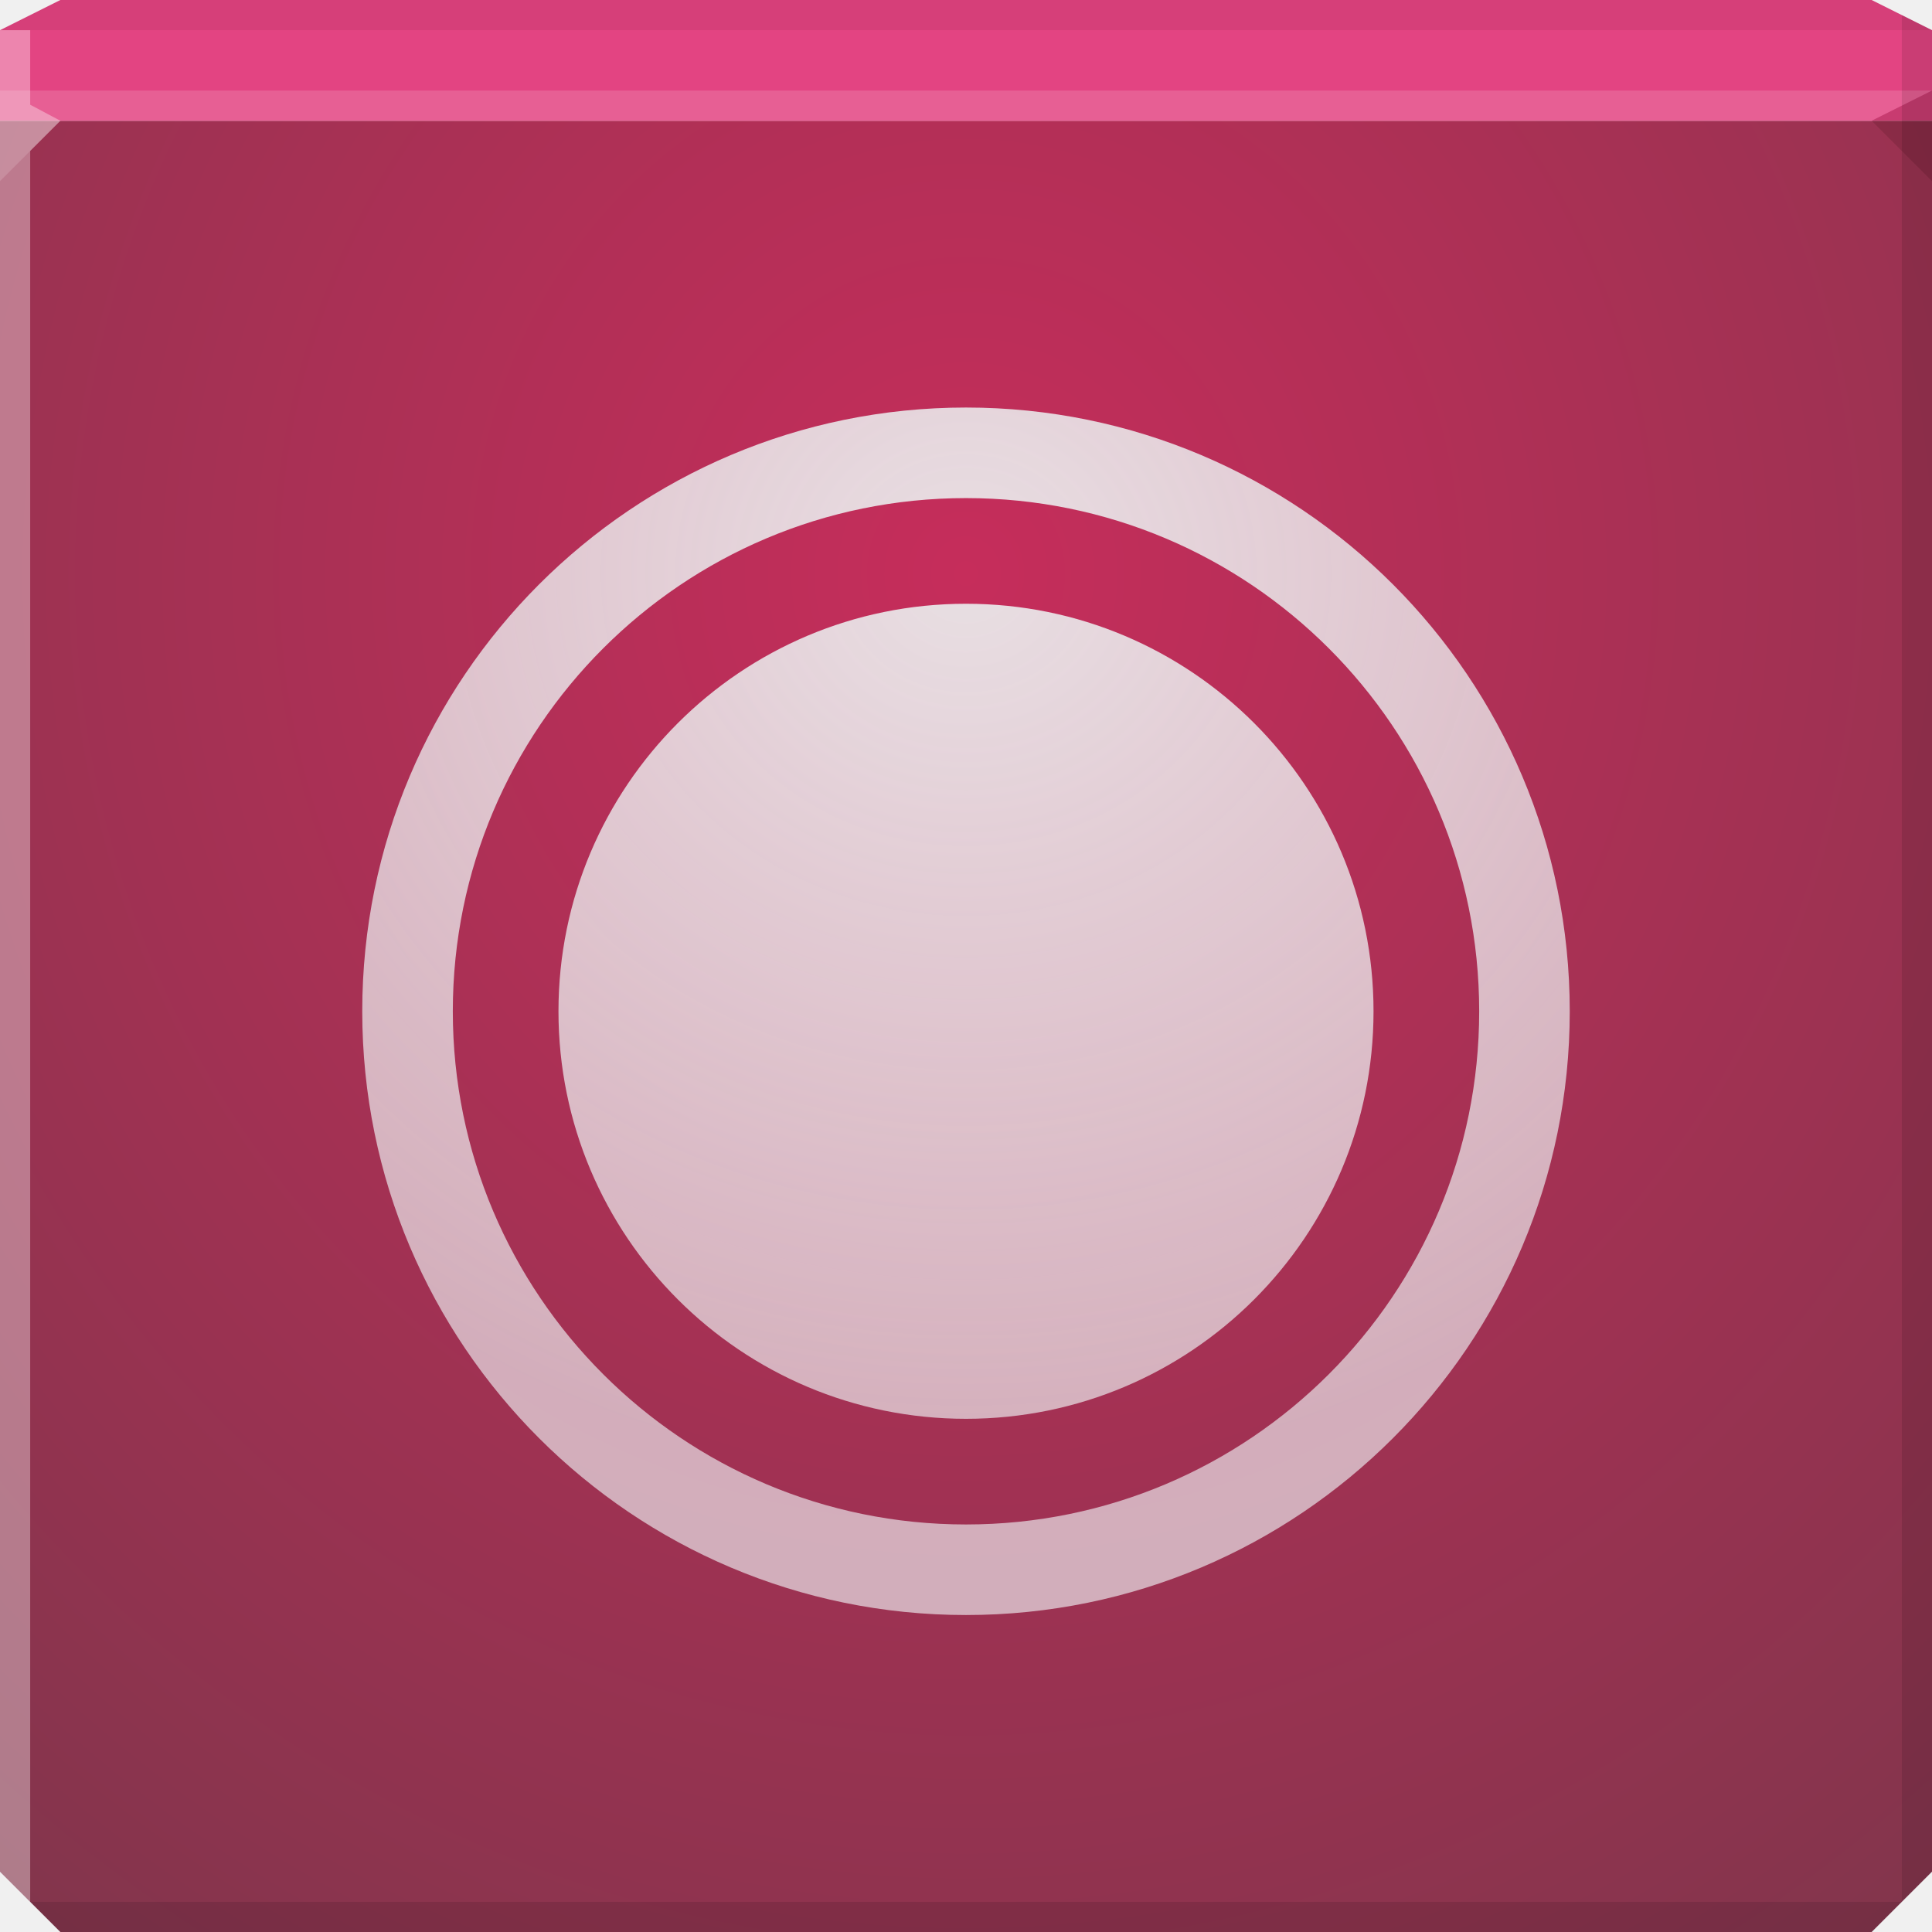
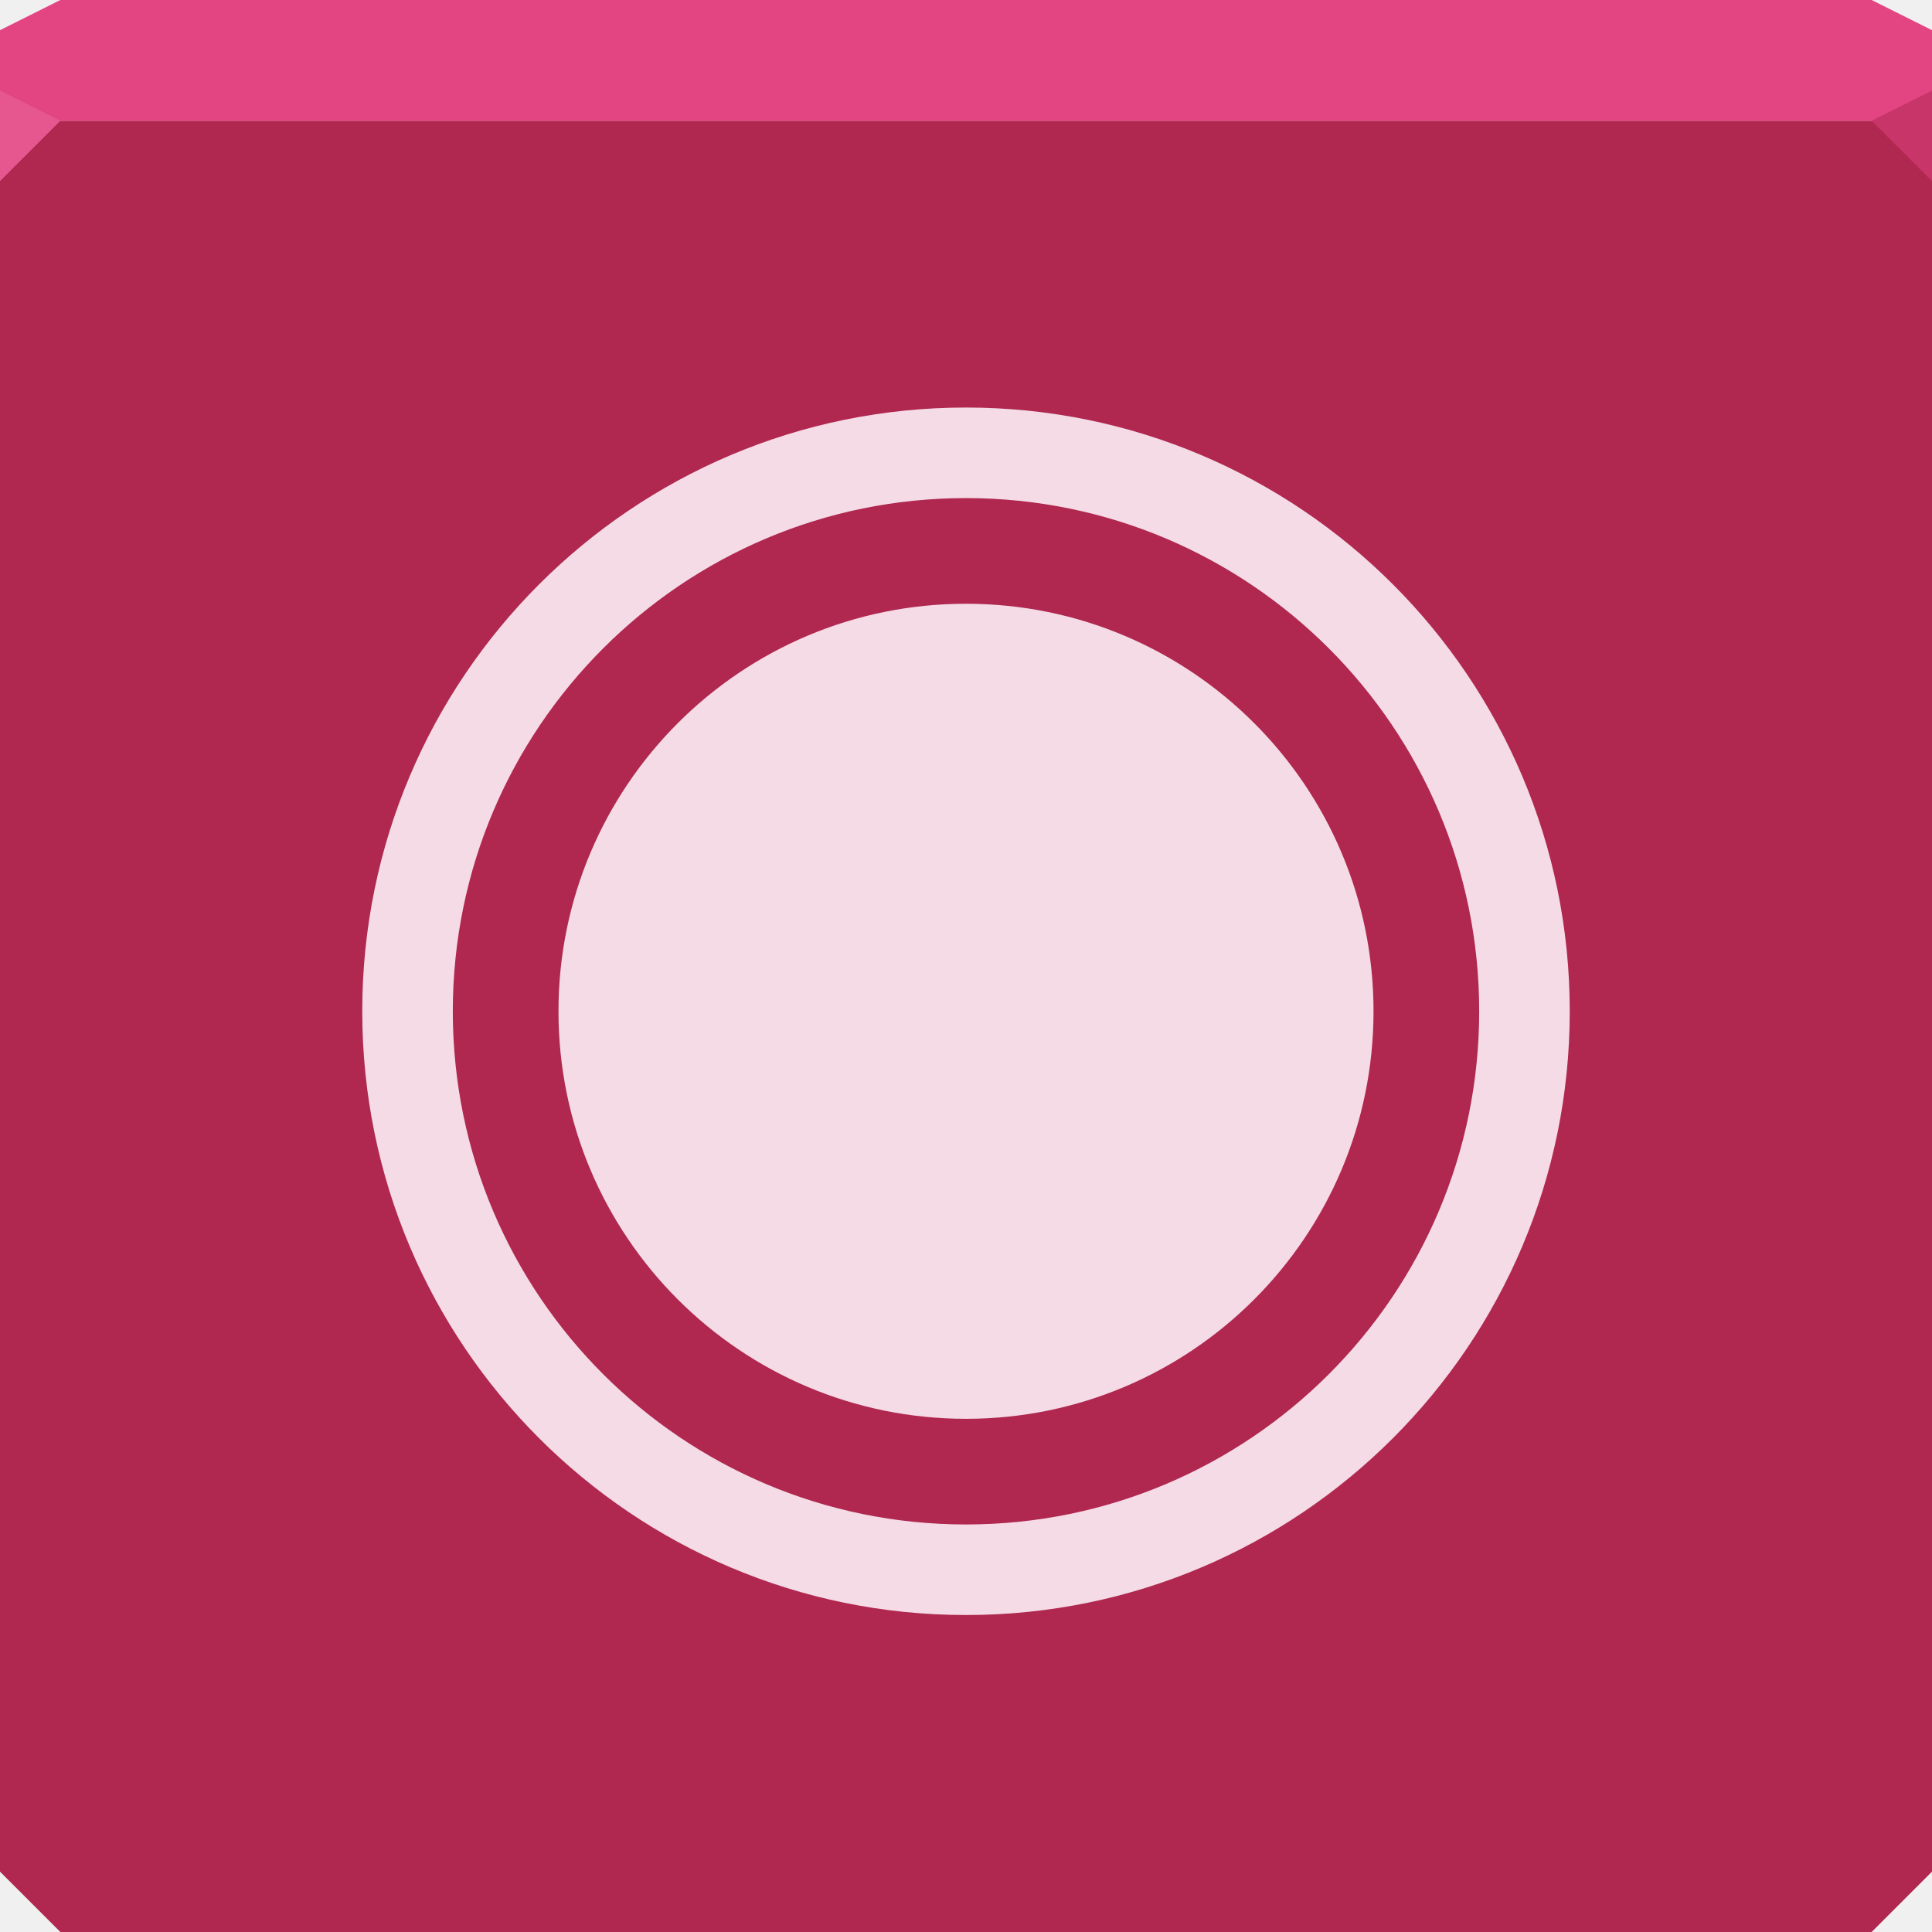
- <svg xmlns="http://www.w3.org/2000/svg" xmlns:xlink="http://www.w3.org/1999/xlink" width="64" height="64" id="svg13094" version="1.1">
-   <defs id="defs13096">
-     <linearGradient id="linearGradient3779">
-       <stop style="stop-color:#e8dfe3;stop-opacity:1;" offset="0" id="stop3781" />
-       <stop style="stop-color:#e4d8de;stop-opacity:0.746;" offset="1" id="stop3783" />
-     </linearGradient>
-     <linearGradient id="linearGradient5602">
-       <stop id="stop5604" style="stop-color:#c62d5b;stop-opacity:1;" offset="0" />
-       <stop id="stop5606" style="stop-color:#82354c;stop-opacity:1;" offset="1" />
-     </linearGradient>
-     <radialGradient xlink:href="#linearGradient5602" id="radialGradient4140" cx="32" cy="18" fx="32" fy="18" r="32" gradientTransform="matrix(0,1.75,-1.640625,0,61.53125,-37)" gradientUnits="userSpaceOnUse" />
-     <radialGradient xlink:href="#linearGradient3779" id="radialGradient3785" cx="32" cy="19" fx="32" fy="19" r="20" gradientUnits="userSpaceOnUse" gradientTransform="matrix(1.6,0,0,1.5,-19.2,-9.5)" />
-   </defs>
-   <path style="color:#000000;fill:url(#radialGradient4140);fill-opacity:1;fill-rule:nonzero;stroke:none;stroke-width:2.286;marker:none;visibility:visible;display:inline;overflow:visible;enable-background:accumulate" d="M 0 4 L 0 34 L 0 62 L 2 64 L 32 64 L 62 64 L 64 62 L 64 34 L 64 4 L 32 4 L 0 4 z " id="path6498" />
+ <svg xmlns="http://www.w3.org/2000/svg" width="64" height="64" id="svg13094" version="1.1">
+   <defs id="defs13096" />
+   <path style="color:#000000;fill:#b02750;fill-opacity:1;fill-rule:nonzero;stroke:none;stroke-width:2.286;marker:none;visibility:visible;display:inline;overflow:visible;enable-background:accumulate" d="M 0 4 L 0 34 L 0 62 L 2 64 L 32 64 L 62 64 L 64 62 L 64 34 L 64 4 L 32 4 L 0 4 z " id="path6498" />
  <path style="color:#000000;fill:#e34482;fill-opacity:1;fill-rule:nonzero;stroke:none;marker:none;visibility:visible;display:inline;overflow:visible;enable-background:accumulate;stroke-width:2.286" d="M 2 0 L 0 1 L 0 4 L 32 4 L 64 4 L 64 1 L 62 0 L 32 0 L 2 0 z " id="path6502" />
-   <path style="fill:#ffffff;fill-opacity:0.145;fill-rule:nonzero" d="M 0 3 L 0 6 L 2 4 L 32 4 L 62 4 L 64 3 L 32 3 L 0 3 z " id="path4298" />
-   <path style="fill:#1f0700;fill-opacity:0.07;fill-rule:nonzero" d="M 2 0 L 0 1 L 32 1 L 64 1 L 62 0 L 32 0 L 2 0 z " id="path4444" />
-   <path d="M 64,6 62,4 64,3 z" id="path3028" style="fill:#1f0700;fill-opacity:0.138" />
-   <path style="fill:#000000;fill-opacity:0.111;fill-rule:nonzero" d="M 63 0.5 L 63 34 L 63 63 L 64 62 L 64 34 L 64 1 L 63 0.5 z M 63 63 L 32 63 L 1 63 L 2 64 L 32 64 L 62 64 L 63 63 z " id="path4366" />
+   <path style="fill:#e6568f;fill-opacity:1;fill-rule:nonzero" d="M 0,3 0,6 2,4 z" id="path4298" />
+   <path d="M 64,6 62,4 64,3 z" id="path3028" style="fill:#c83568;fill-opacity:1" />
  <g id="g3043" transform="translate(-0.6250001,0.082283)" />
-   <path style="fill:#ffffff;fill-opacity:0.351;fill-rule:nonzero" d="M 0 1 L 0 34 L 0 62 L 1 63 L 1 34 L 1 5 L 2 4 L 1 3.469 L 1 1 L 0 1 z " id="path3864" />
  <g id="scalable" transform="matrix(1.038589,0,0,1.038589,1214.722,1878.812)" style="fill:#ffffff" />
-   <path style="color:#000000;fill:url(#radialGradient3785);fill-opacity:1;fill-rule:nonzero;stroke:none;stroke-width:4;marker:none;visibility:visible;display:inline;overflow:visible;enable-background:accumulate" d="M 32 13.5 C 20.954 13.5 12 22.454 12 33.5 C 12 44.546 20.954 53.5 32 53.5 C 43.046 53.5 52 44.546 52 33.5 C 52 22.454 43.046 13.5 32 13.5 z M 32 16.5 C 41.389 16.5 49 24.111 49 33.5 C 49 42.889 41.389 50.5 32 50.5 C 22.611 50.5 15 42.889 15 33.5 C 15 24.111 22.611 16.5 32 16.5 z M 32 20 C 24.544 20 18.5 26.044 18.5 33.5 C 18.5 40.956 24.544 47 32 47 C 39.456 47 45.5 40.956 45.5 33.5 C 45.5 26.044 39.456 20 32 20 z " id="path3773" />
+   <path style="color:#000000;fill:#f4dbe5;fill-opacity:1;fill-rule:nonzero;stroke:none;stroke-width:4;marker:none;visibility:visible;display:inline;overflow:visible;enable-background:accumulate" d="M 32 13.5 C 20.954 13.5 12 22.454 12 33.5 C 12 44.546 20.954 53.5 32 53.5 C 43.046 53.5 52 44.546 52 33.5 C 52 22.454 43.046 13.5 32 13.5 z M 32 16.5 C 41.389 16.5 49 24.111 49 33.5 C 49 42.889 41.389 50.5 32 50.5 C 22.611 50.5 15 42.889 15 33.5 C 15 24.111 22.611 16.5 32 16.5 z M 32 20 C 24.544 20 18.5 26.044 18.5 33.5 C 18.5 40.956 24.544 47 32 47 C 39.456 47 45.5 40.956 45.5 33.5 C 45.5 26.044 39.456 20 32 20 z " id="path3773" />
</svg>
